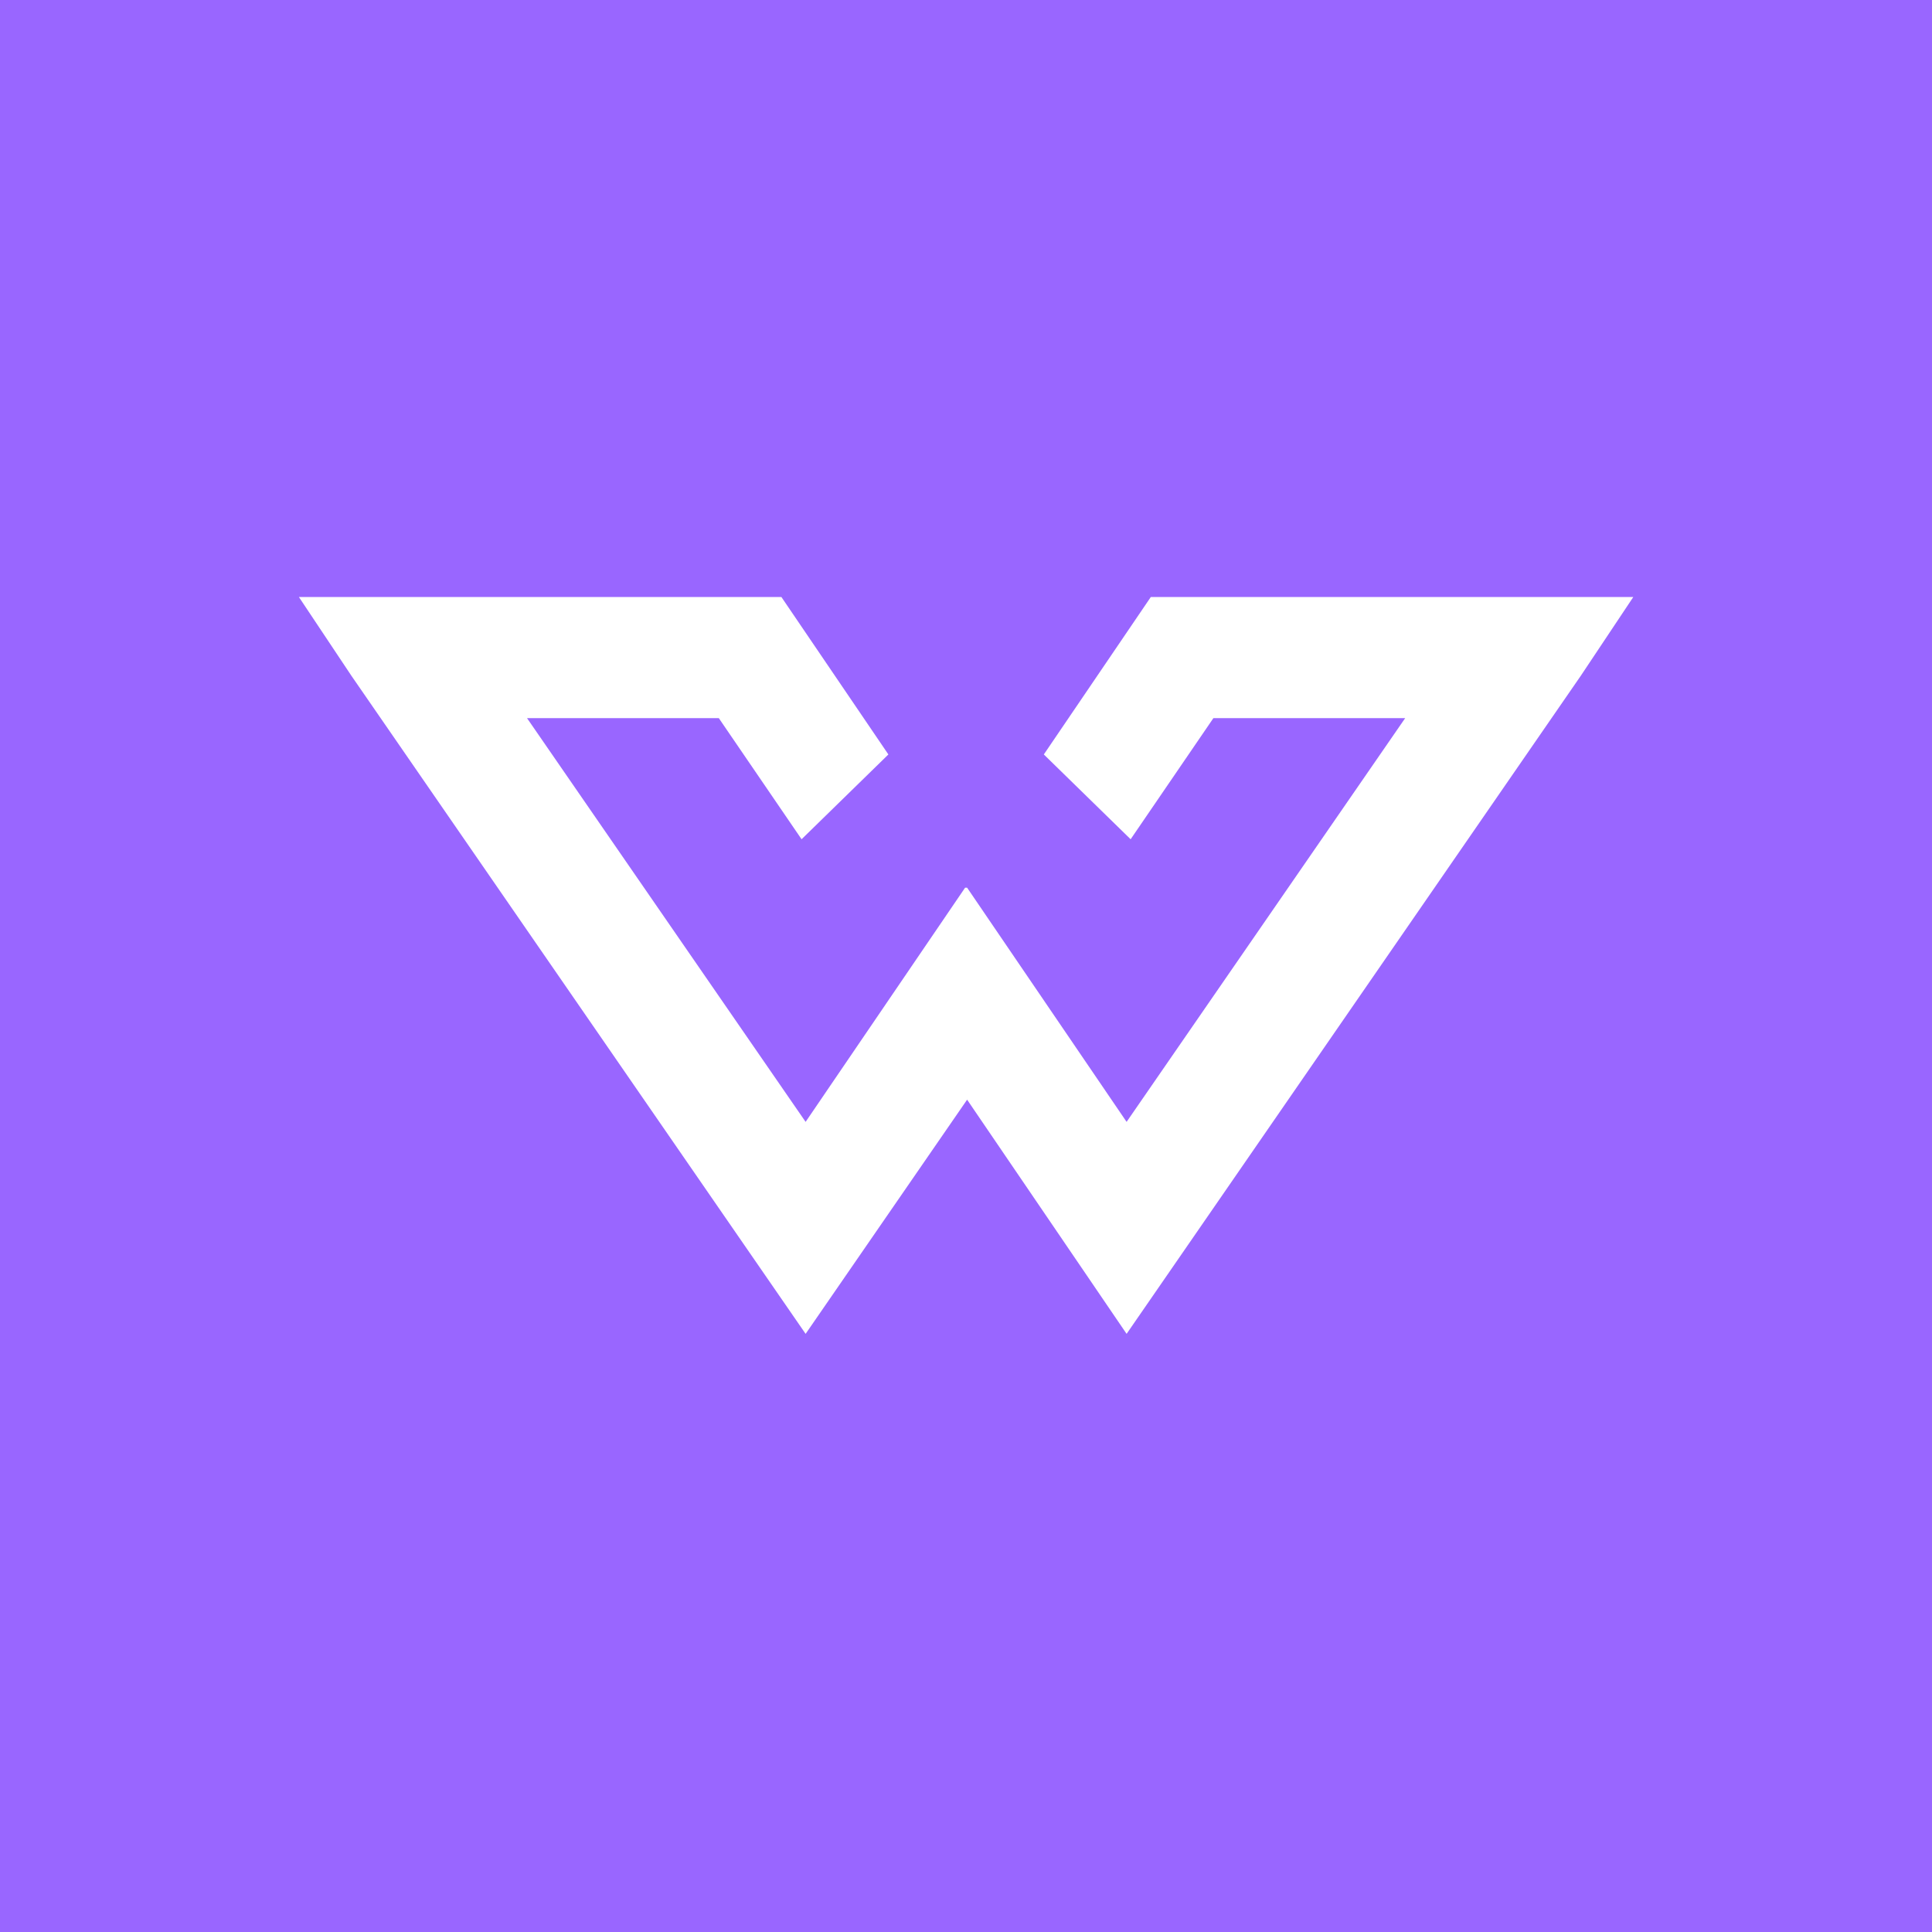
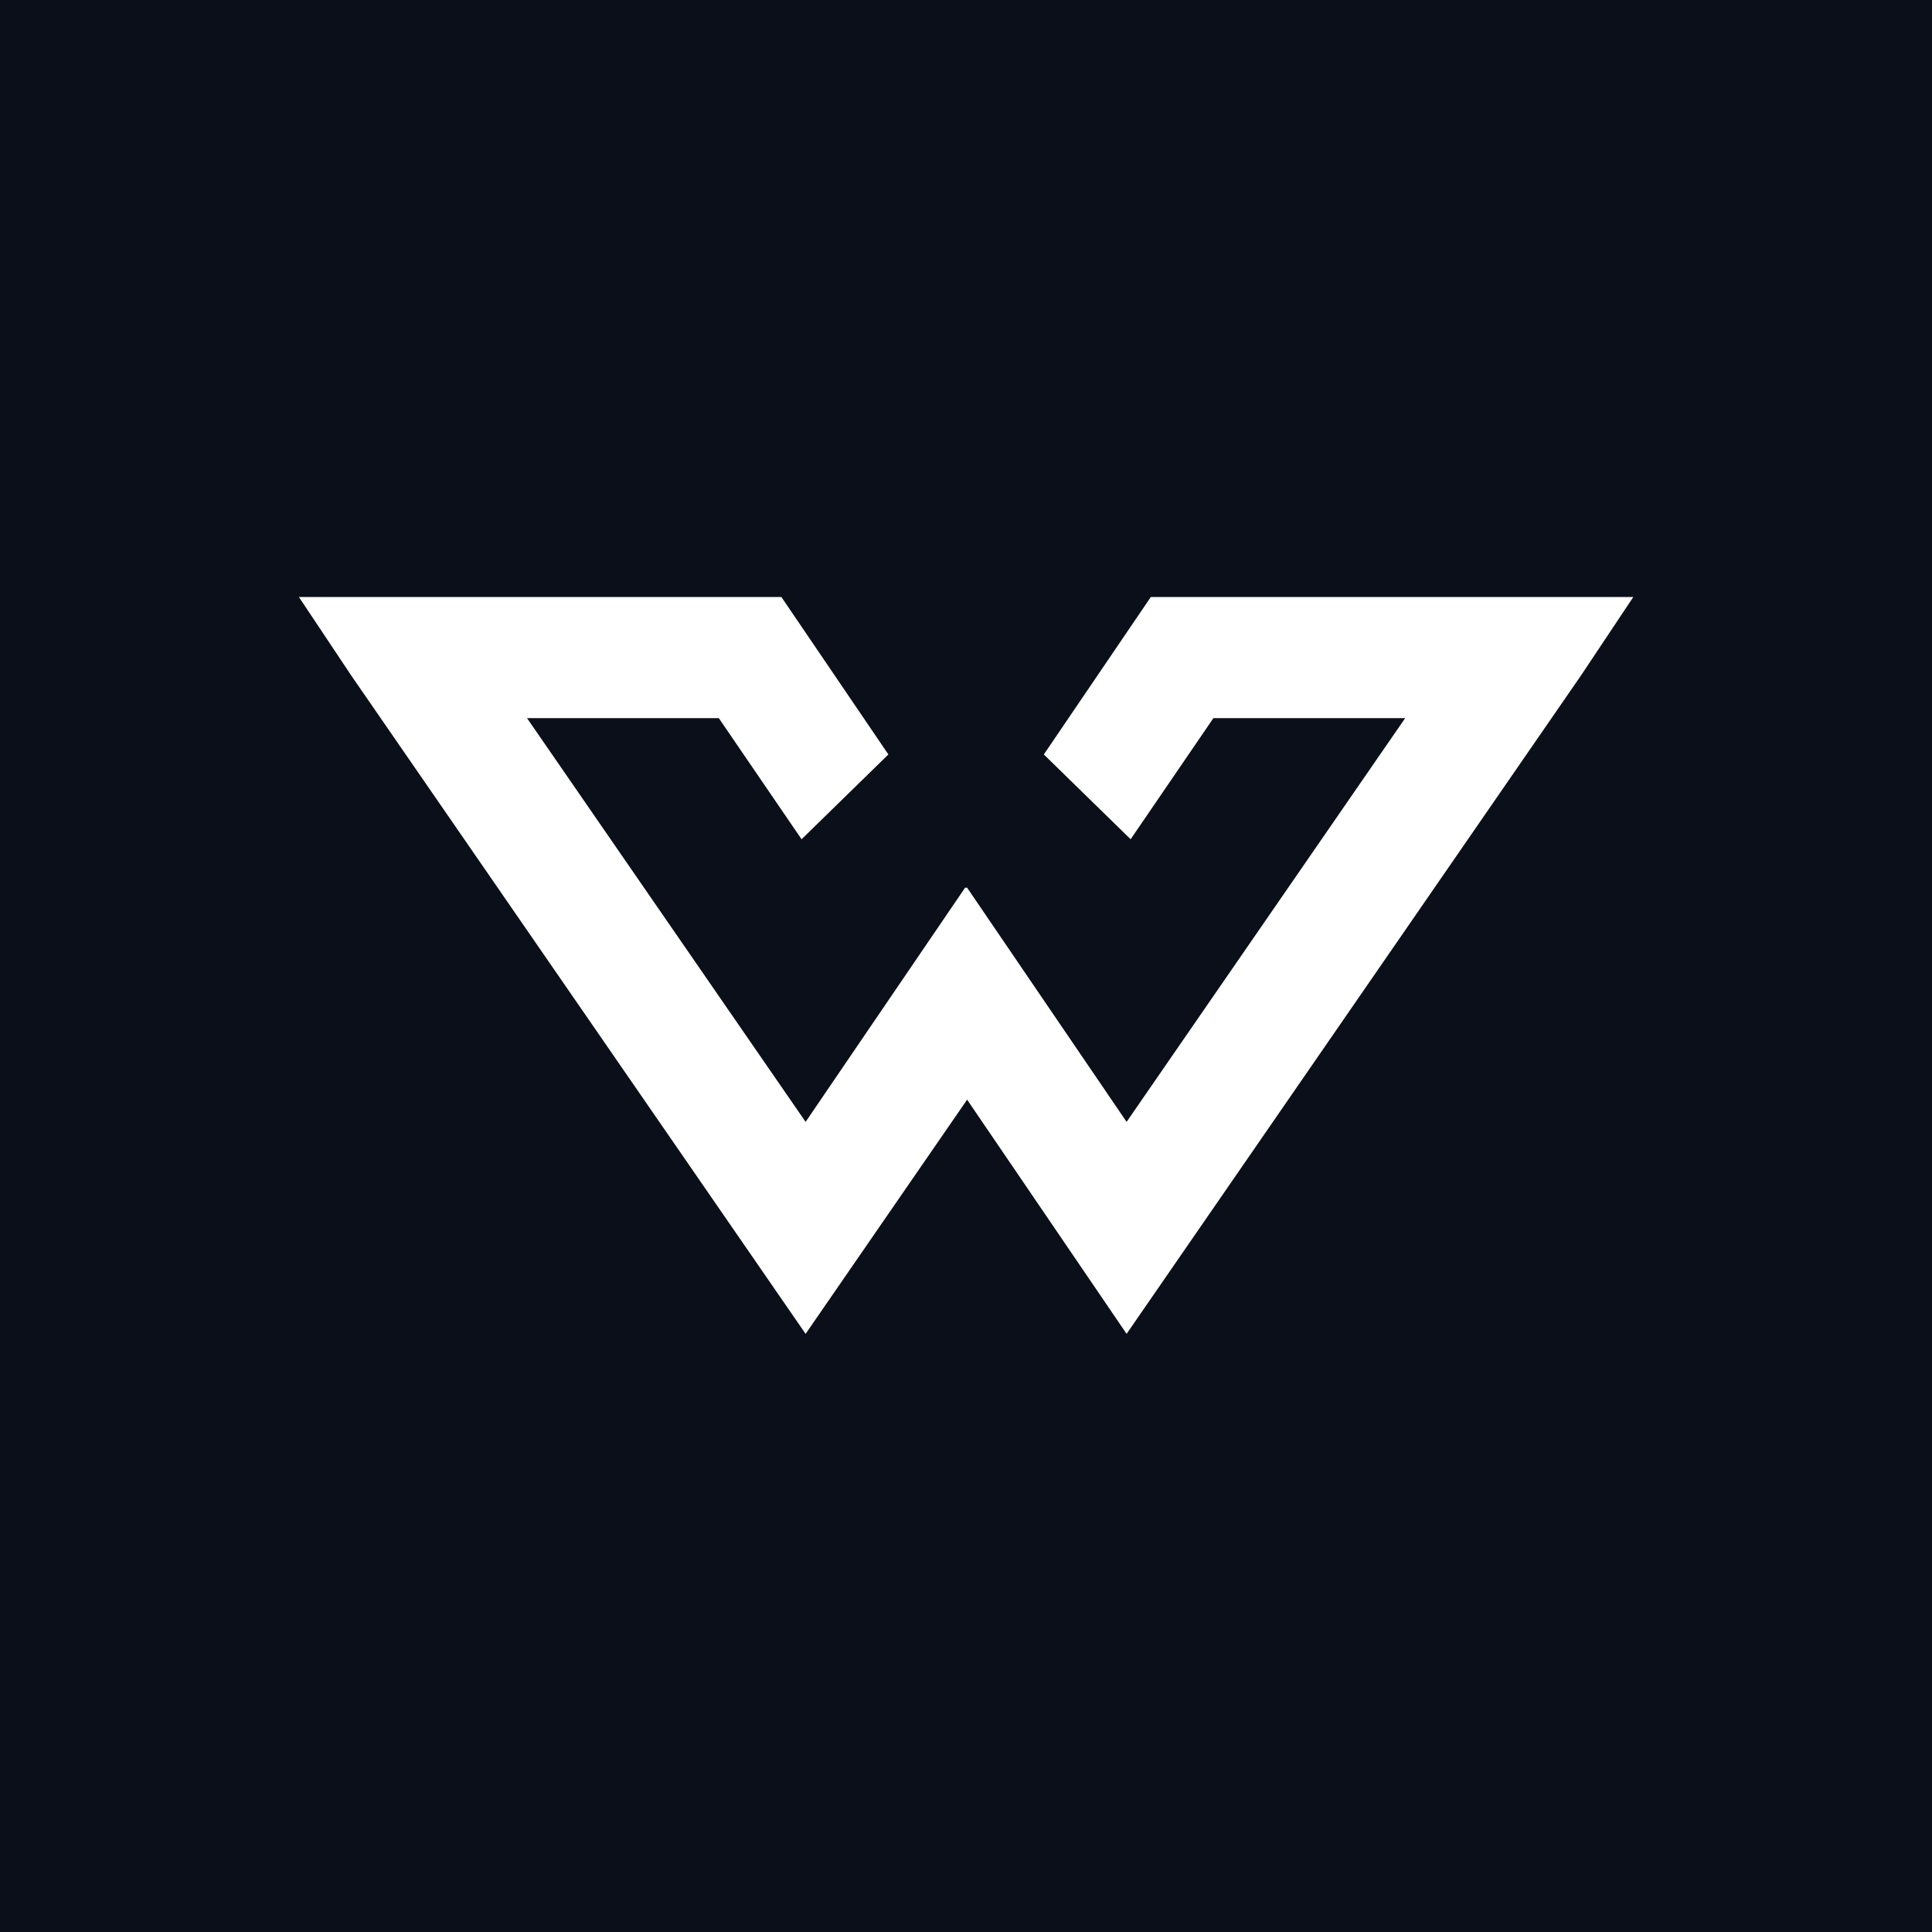
<svg xmlns="http://www.w3.org/2000/svg" width="512" height="512" viewBox="0 0 512 512">
-   <rect width="512" height="512" fill="#9966FF" />
+   <rect width="512" height="512" fill="#0B0F19" />
  <g transform="translate(76 155) scale(5.35)" fill="#FFFFFF">
    <polygon points="66.7 .6 59.5 .6 59.5 .6 42.8 .6 37.5 8.4 41.8 12.6 45.9 6.6 55.4 6.6 41.6 26.6 41.6 26.6 41.6 26.6 33.7 15 33.7 15 33.7 15 33.6 15 33.6 15 25.7 26.6 25.7 26.6 25.7 26.6 11.9 6.6 21.4 6.6 25.5 12.6 29.8 8.4 24.5 .6 7.8 .6 7.8 .6 .6 .6 3.2 4.5 3.2 4.5 25.7 37.1 33.7 25.5 41.6 37.1 64.1 4.5 64.1 4.5 66.7 .6" />
  </g>
</svg>
